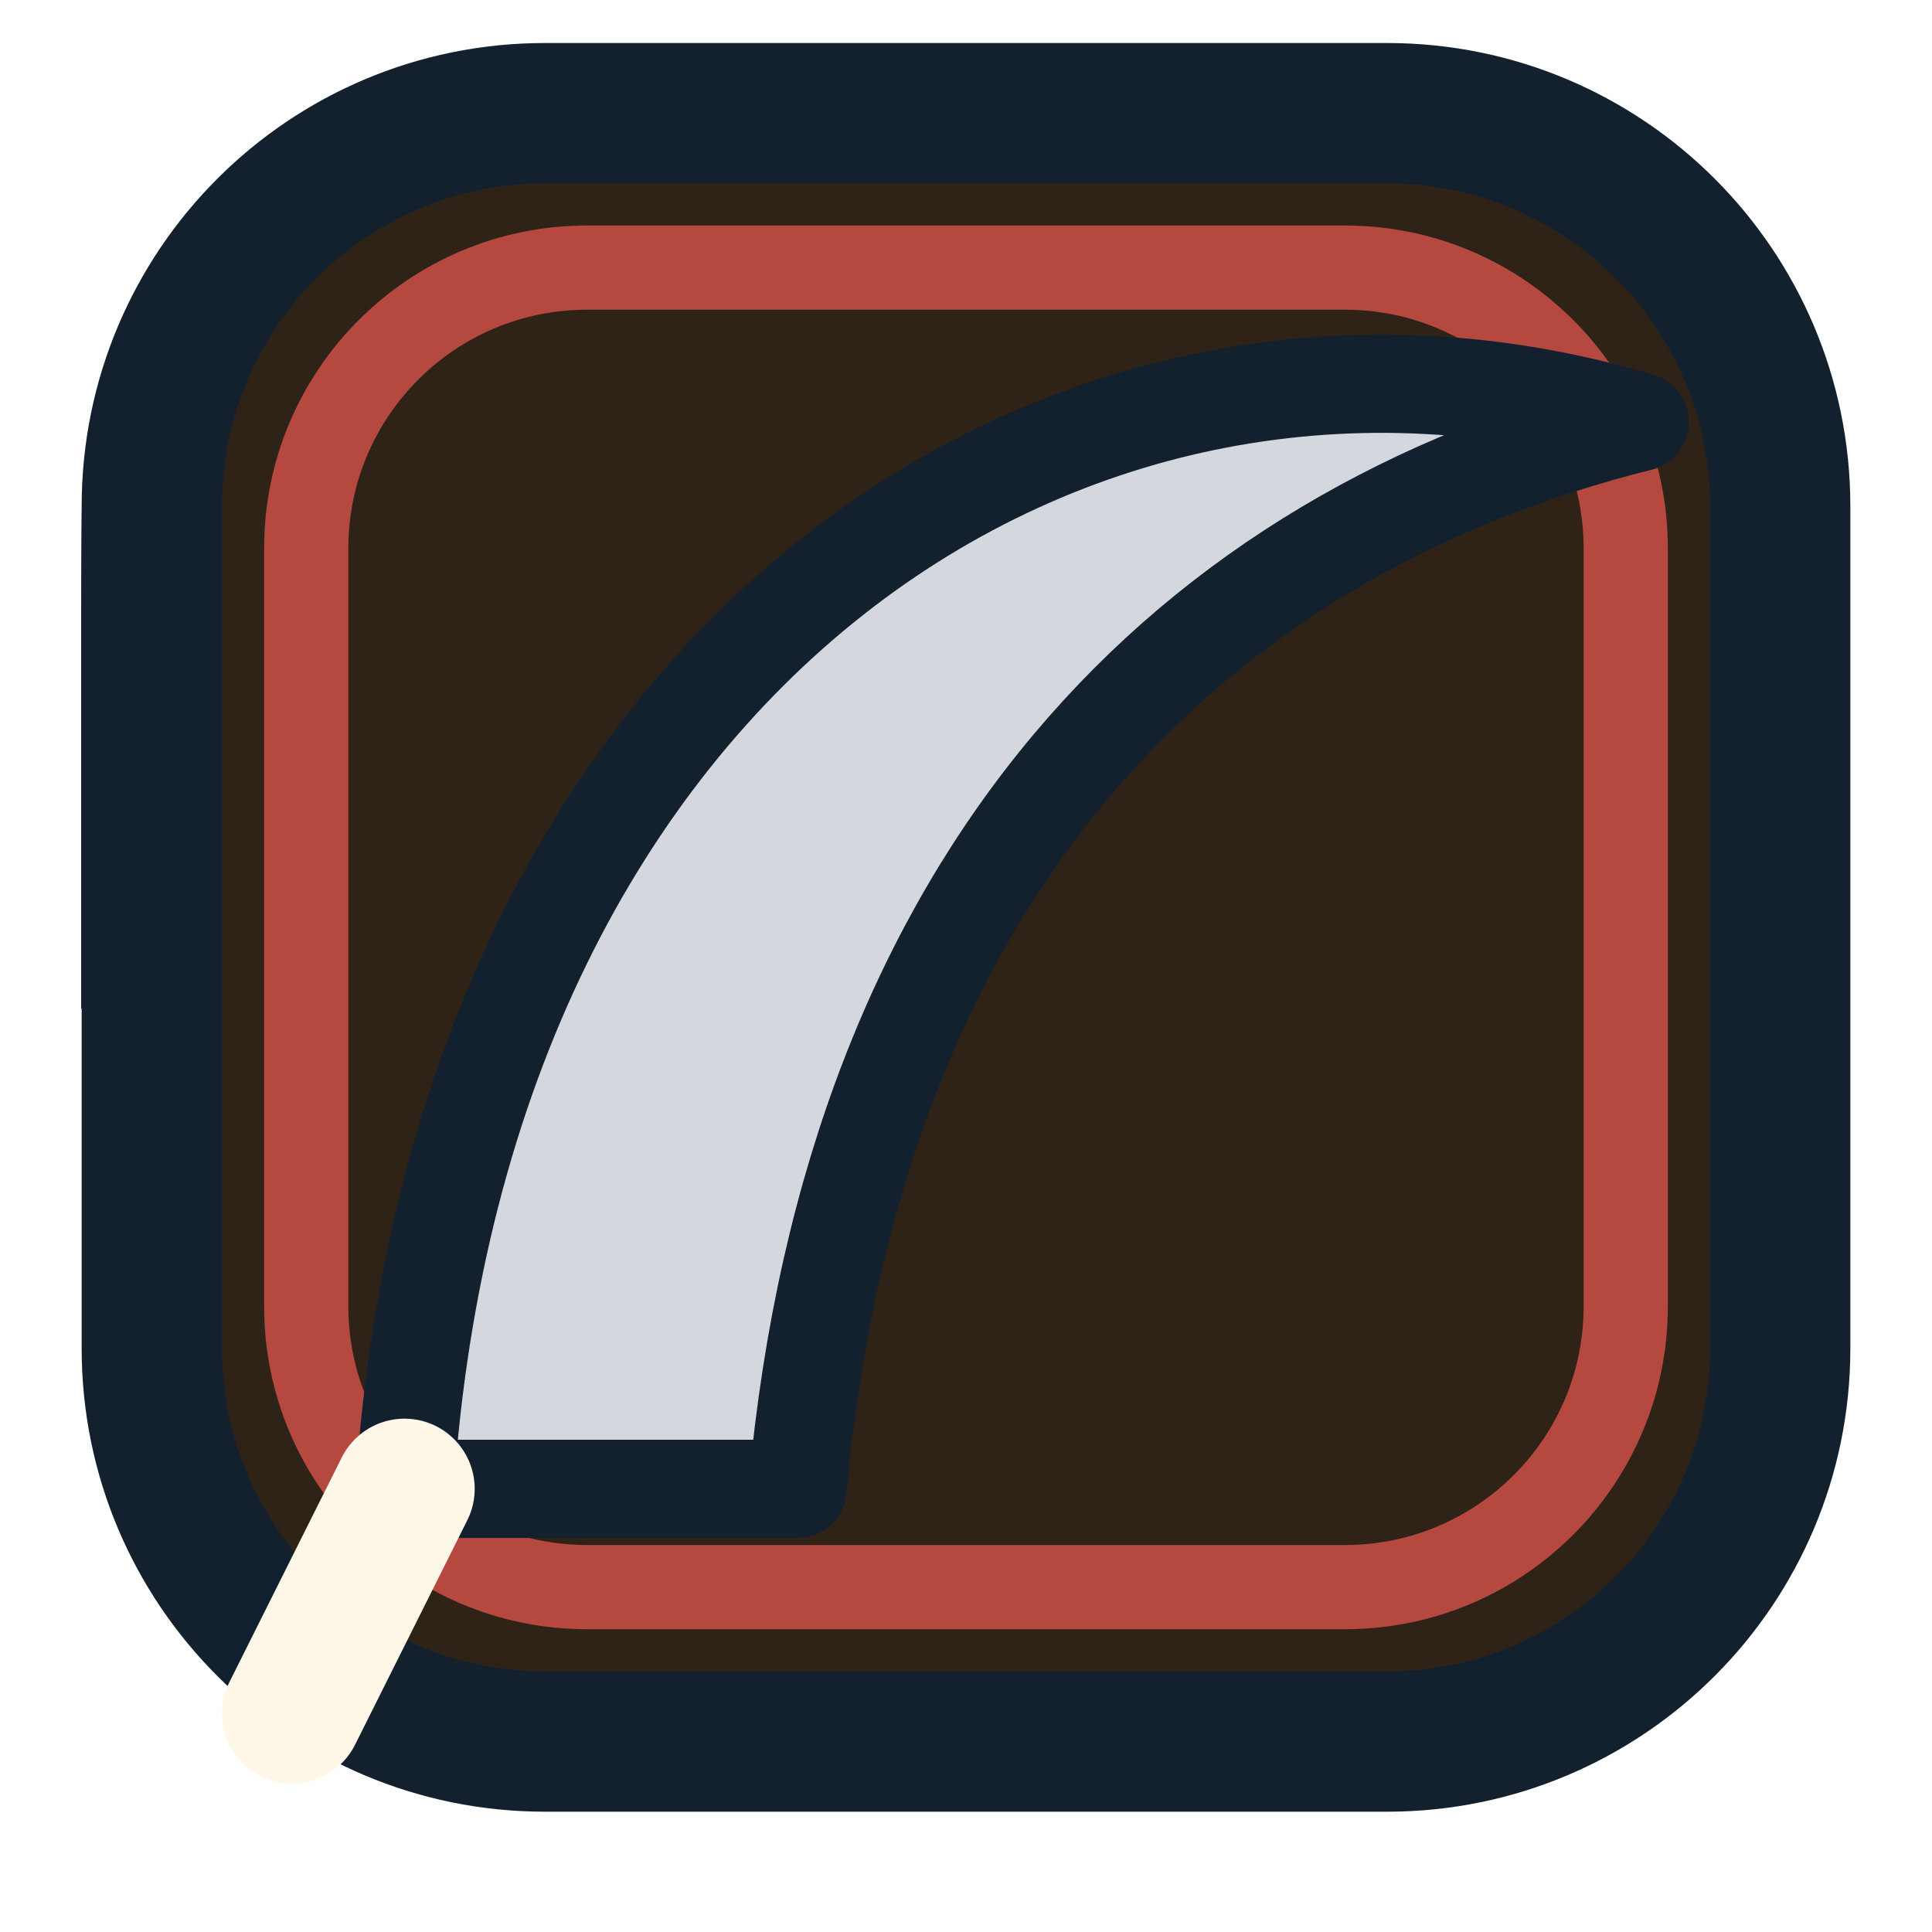
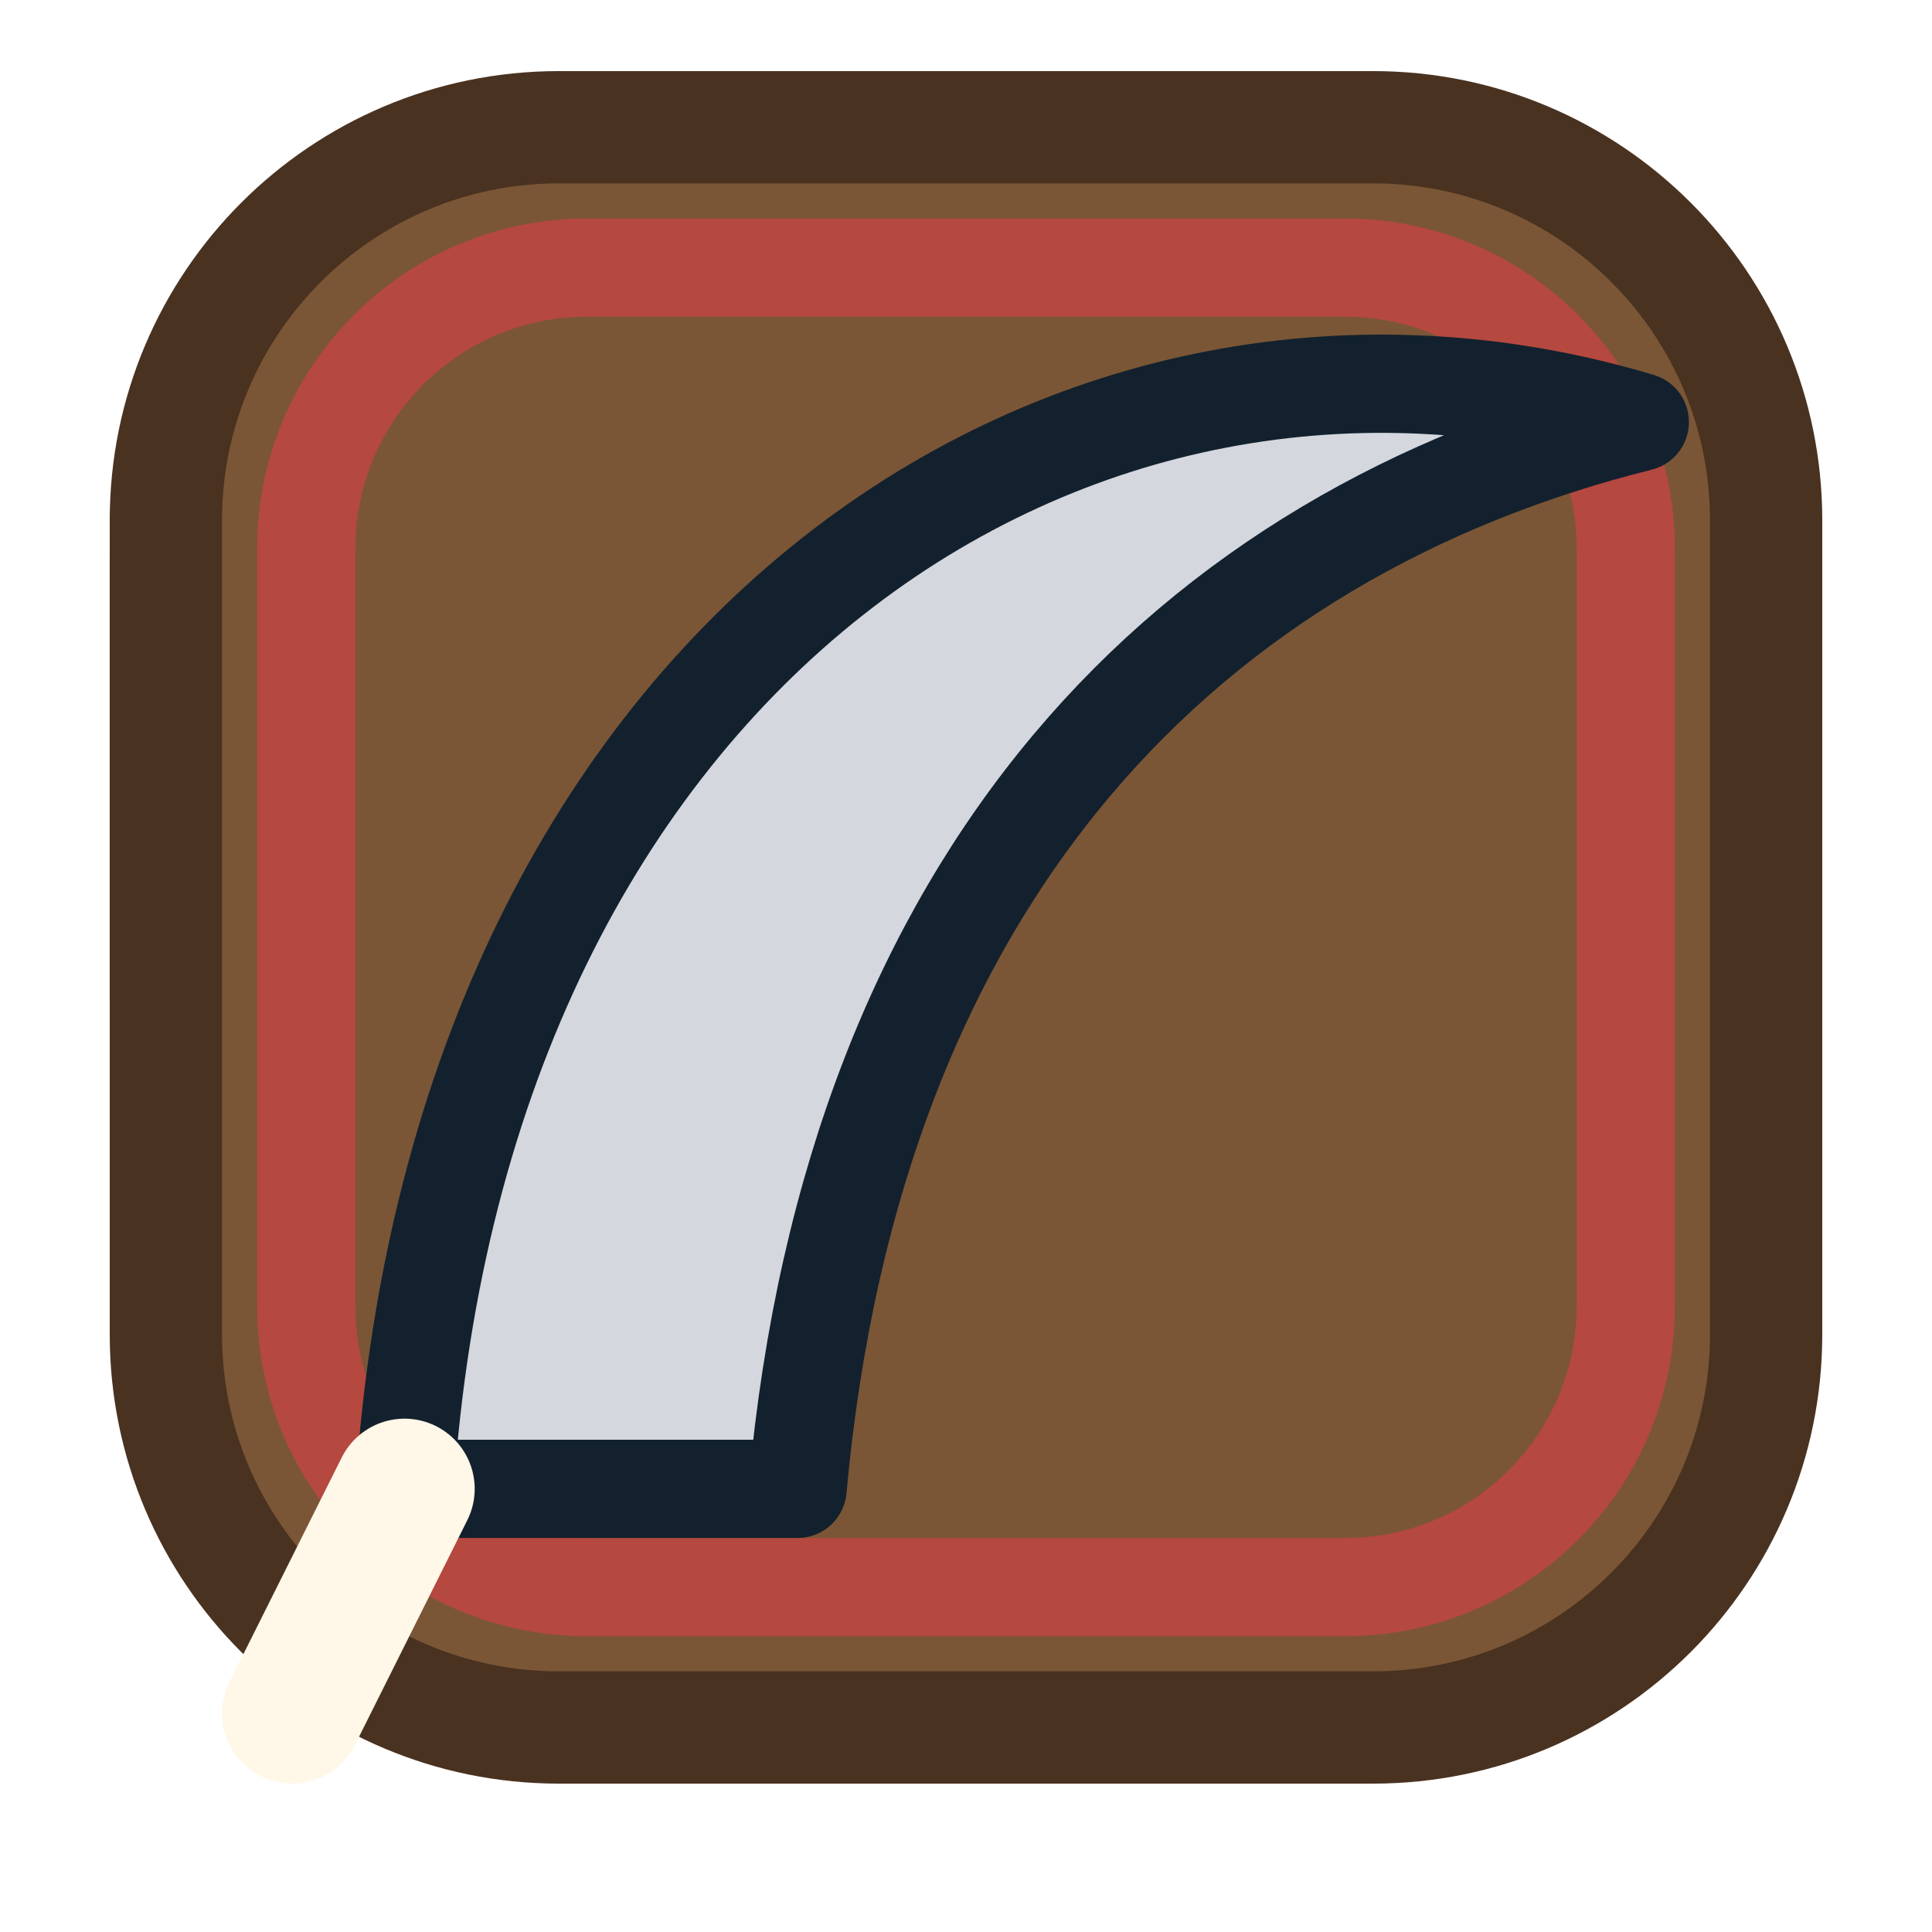
<svg xmlns="http://www.w3.org/2000/svg" viewBox="0 0 128 128" width="128" height="128">
  <defs>
    <filter id="dk" color-interpolation-filters="sRGB">
      <feColorMatrix type="matrix" values="0.32 0 0 0 0  0 0.30 0 0 0  0 0 0.34 0 0  0 0 0 1 0" />
    </filter>
  </defs>
  <svg x="4.48" y="8.96" width="119.04" height="119.04" viewBox="0 0 64 64" filter="url(#dk)">
-     <rect x="3" y="3" width="58" height="58" rx="14" fill="#2f2318" stroke="#13212e" stroke-width="5" />
-     <rect x="8.5" y="8.5" width="47" height="47" rx="10" fill="none" stroke="#b5483f" stroke-width="3" />
+     <rect x="3.5" y="3.5" width="57" height="57" rx="14" fill="#7a5636" stroke="#4a3220" stroke-width="4" />
+     <rect x="8.5" y="8.5" width="47" height="47" rx="10" fill="none" stroke="#b5483f" stroke-width="3.5" />
    <g fill="#d4d8de" stroke="#13212e" stroke-width="3.5" stroke-linejoin="round" stroke-linecap="round">
      <path d="M12 52 C14 22 36 8 56 14 C40 18 28 30 26 52 Z" />
    </g>
    <g fill="none" stroke="#fff7e8" stroke-width="5" stroke-linejoin="round" stroke-linecap="round">
      <path d="M12 52 L8 60" />
    </g>
  </svg>
  <svg x="4.48" y="7.79" width="119.04" height="119.04" viewBox="0 0 64 64" filter="url(#dk)">
-     <rect x="3" y="3" width="58" height="58" rx="14" fill="#2f2318" stroke="#13212e" stroke-width="5" />
-     <rect x="8.5" y="8.5" width="47" height="47" rx="10" fill="none" stroke="#b5483f" stroke-width="3" />
+     <rect x="3.5" y="3.5" width="57" height="57" rx="14" fill="#7a5636" stroke="#4a3220" stroke-width="4" />
+     <rect x="8.5" y="8.5" width="47" height="47" rx="10" fill="none" stroke="#b5483f" stroke-width="3.5" />
    <g fill="#d4d8de" stroke="#13212e" stroke-width="3.5" stroke-linejoin="round" stroke-linecap="round">
      <path d="M12 52 C14 22 36 8 56 14 C40 18 28 30 26 52 Z" />
    </g>
    <g fill="none" stroke="#fff7e8" stroke-width="5" stroke-linejoin="round" stroke-linecap="round">
      <path d="M12 52 L8 60" />
    </g>
  </svg>
  <svg x="4.48" y="6.61" width="119.04" height="119.04" viewBox="0 0 64 64" filter="url(#dk)">
-     <rect x="3" y="3" width="58" height="58" rx="14" fill="#2f2318" stroke="#13212e" stroke-width="5" />
-     <rect x="8.5" y="8.5" width="47" height="47" rx="10" fill="none" stroke="#b5483f" stroke-width="3" />
+     <rect x="3.5" y="3.5" width="57" height="57" rx="14" fill="#7a5636" stroke="#4a3220" stroke-width="4" />
+     <rect x="8.5" y="8.5" width="47" height="47" rx="10" fill="none" stroke="#b5483f" stroke-width="3.5" />
    <g fill="#d4d8de" stroke="#13212e" stroke-width="3.5" stroke-linejoin="round" stroke-linecap="round">
      <path d="M12 52 C14 22 36 8 56 14 C40 18 28 30 26 52 Z" />
    </g>
    <g fill="none" stroke="#fff7e8" stroke-width="5" stroke-linejoin="round" stroke-linecap="round">
      <path d="M12 52 L8 60" />
    </g>
  </svg>
  <svg x="4.48" y="5.44" width="119.04" height="119.04" viewBox="0 0 64 64" filter="url(#dk)">
-     <rect x="3" y="3" width="58" height="58" rx="14" fill="#2f2318" stroke="#13212e" stroke-width="5" />
-     <rect x="8.5" y="8.5" width="47" height="47" rx="10" fill="none" stroke="#b5483f" stroke-width="3" />
+     <rect x="3.5" y="3.5" width="57" height="57" rx="14" fill="#7a5636" stroke="#4a3220" stroke-width="4" />
+     <rect x="8.5" y="8.5" width="47" height="47" rx="10" fill="none" stroke="#b5483f" stroke-width="3.5" />
    <g fill="#d4d8de" stroke="#13212e" stroke-width="3.5" stroke-linejoin="round" stroke-linecap="round">
      <path d="M12 52 C14 22 36 8 56 14 C40 18 28 30 26 52 Z" />
    </g>
    <g fill="none" stroke="#fff7e8" stroke-width="5" stroke-linejoin="round" stroke-linecap="round">
      <path d="M12 52 L8 60" />
    </g>
  </svg>
  <svg x="4.48" y="4.27" width="119.04" height="119.04" viewBox="0 0 64 64" filter="url(#dk)">
-     <rect x="3" y="3" width="58" height="58" rx="14" fill="#2f2318" stroke="#13212e" stroke-width="5" />
-     <rect x="8.5" y="8.5" width="47" height="47" rx="10" fill="none" stroke="#b5483f" stroke-width="3" />
+     <rect x="3.5" y="3.5" width="57" height="57" rx="14" fill="#7a5636" stroke="#4a3220" stroke-width="4" />
+     <rect x="8.5" y="8.5" width="47" height="47" rx="10" fill="none" stroke="#b5483f" stroke-width="3.5" />
    <g fill="#d4d8de" stroke="#13212e" stroke-width="3.5" stroke-linejoin="round" stroke-linecap="round">
      <path d="M12 52 C14 22 36 8 56 14 C40 18 28 30 26 52 Z" />
    </g>
    <g fill="none" stroke="#fff7e8" stroke-width="5" stroke-linejoin="round" stroke-linecap="round">
      <path d="M12 52 L8 60" />
    </g>
  </svg>
  <svg x="4.48" y="3.09" width="119.04" height="119.04" viewBox="0 0 64 64" filter="url(#dk)">
-     <rect x="3" y="3" width="58" height="58" rx="14" fill="#2f2318" stroke="#13212e" stroke-width="5" />
-     <rect x="8.5" y="8.5" width="47" height="47" rx="10" fill="none" stroke="#b5483f" stroke-width="3" />
+     <rect x="3.5" y="3.5" width="57" height="57" rx="14" fill="#7a5636" stroke="#4a3220" stroke-width="4" />
+     <rect x="8.5" y="8.5" width="47" height="47" rx="10" fill="none" stroke="#b5483f" stroke-width="3.5" />
    <g fill="#d4d8de" stroke="#13212e" stroke-width="3.5" stroke-linejoin="round" stroke-linecap="round">
      <path d="M12 52 C14 22 36 8 56 14 C40 18 28 30 26 52 Z" />
    </g>
    <g fill="none" stroke="#fff7e8" stroke-width="5" stroke-linejoin="round" stroke-linecap="round">
      <path d="M12 52 L8 60" />
    </g>
  </svg>
  <svg x="4.48" y="1.92" width="119.04" height="119.04" viewBox="0 0 64 64">
-     <rect x="3" y="3" width="58" height="58" rx="14" fill="#2f2318" stroke="#13212e" stroke-width="5" />
-     <rect x="8.5" y="8.5" width="47" height="47" rx="10" fill="none" stroke="#b5483f" stroke-width="3" />
+     <rect x="3.5" y="3.5" width="57" height="57" rx="14" fill="#7a5636" stroke="#4a3220" stroke-width="4" />
+     <rect x="8.5" y="8.5" width="47" height="47" rx="10" fill="none" stroke="#b5483f" stroke-width="3.5" />
    <g fill="#d4d8de" stroke="#13212e" stroke-width="3.5" stroke-linejoin="round" stroke-linecap="round">
      <path d="M12 52 C14 22 36 8 56 14 C40 18 28 30 26 52 Z" />
    </g>
    <g fill="none" stroke="#fff7e8" stroke-width="5" stroke-linejoin="round" stroke-linecap="round">
      <path d="M12 52 L8 60" />
    </g>
  </svg>
</svg>
